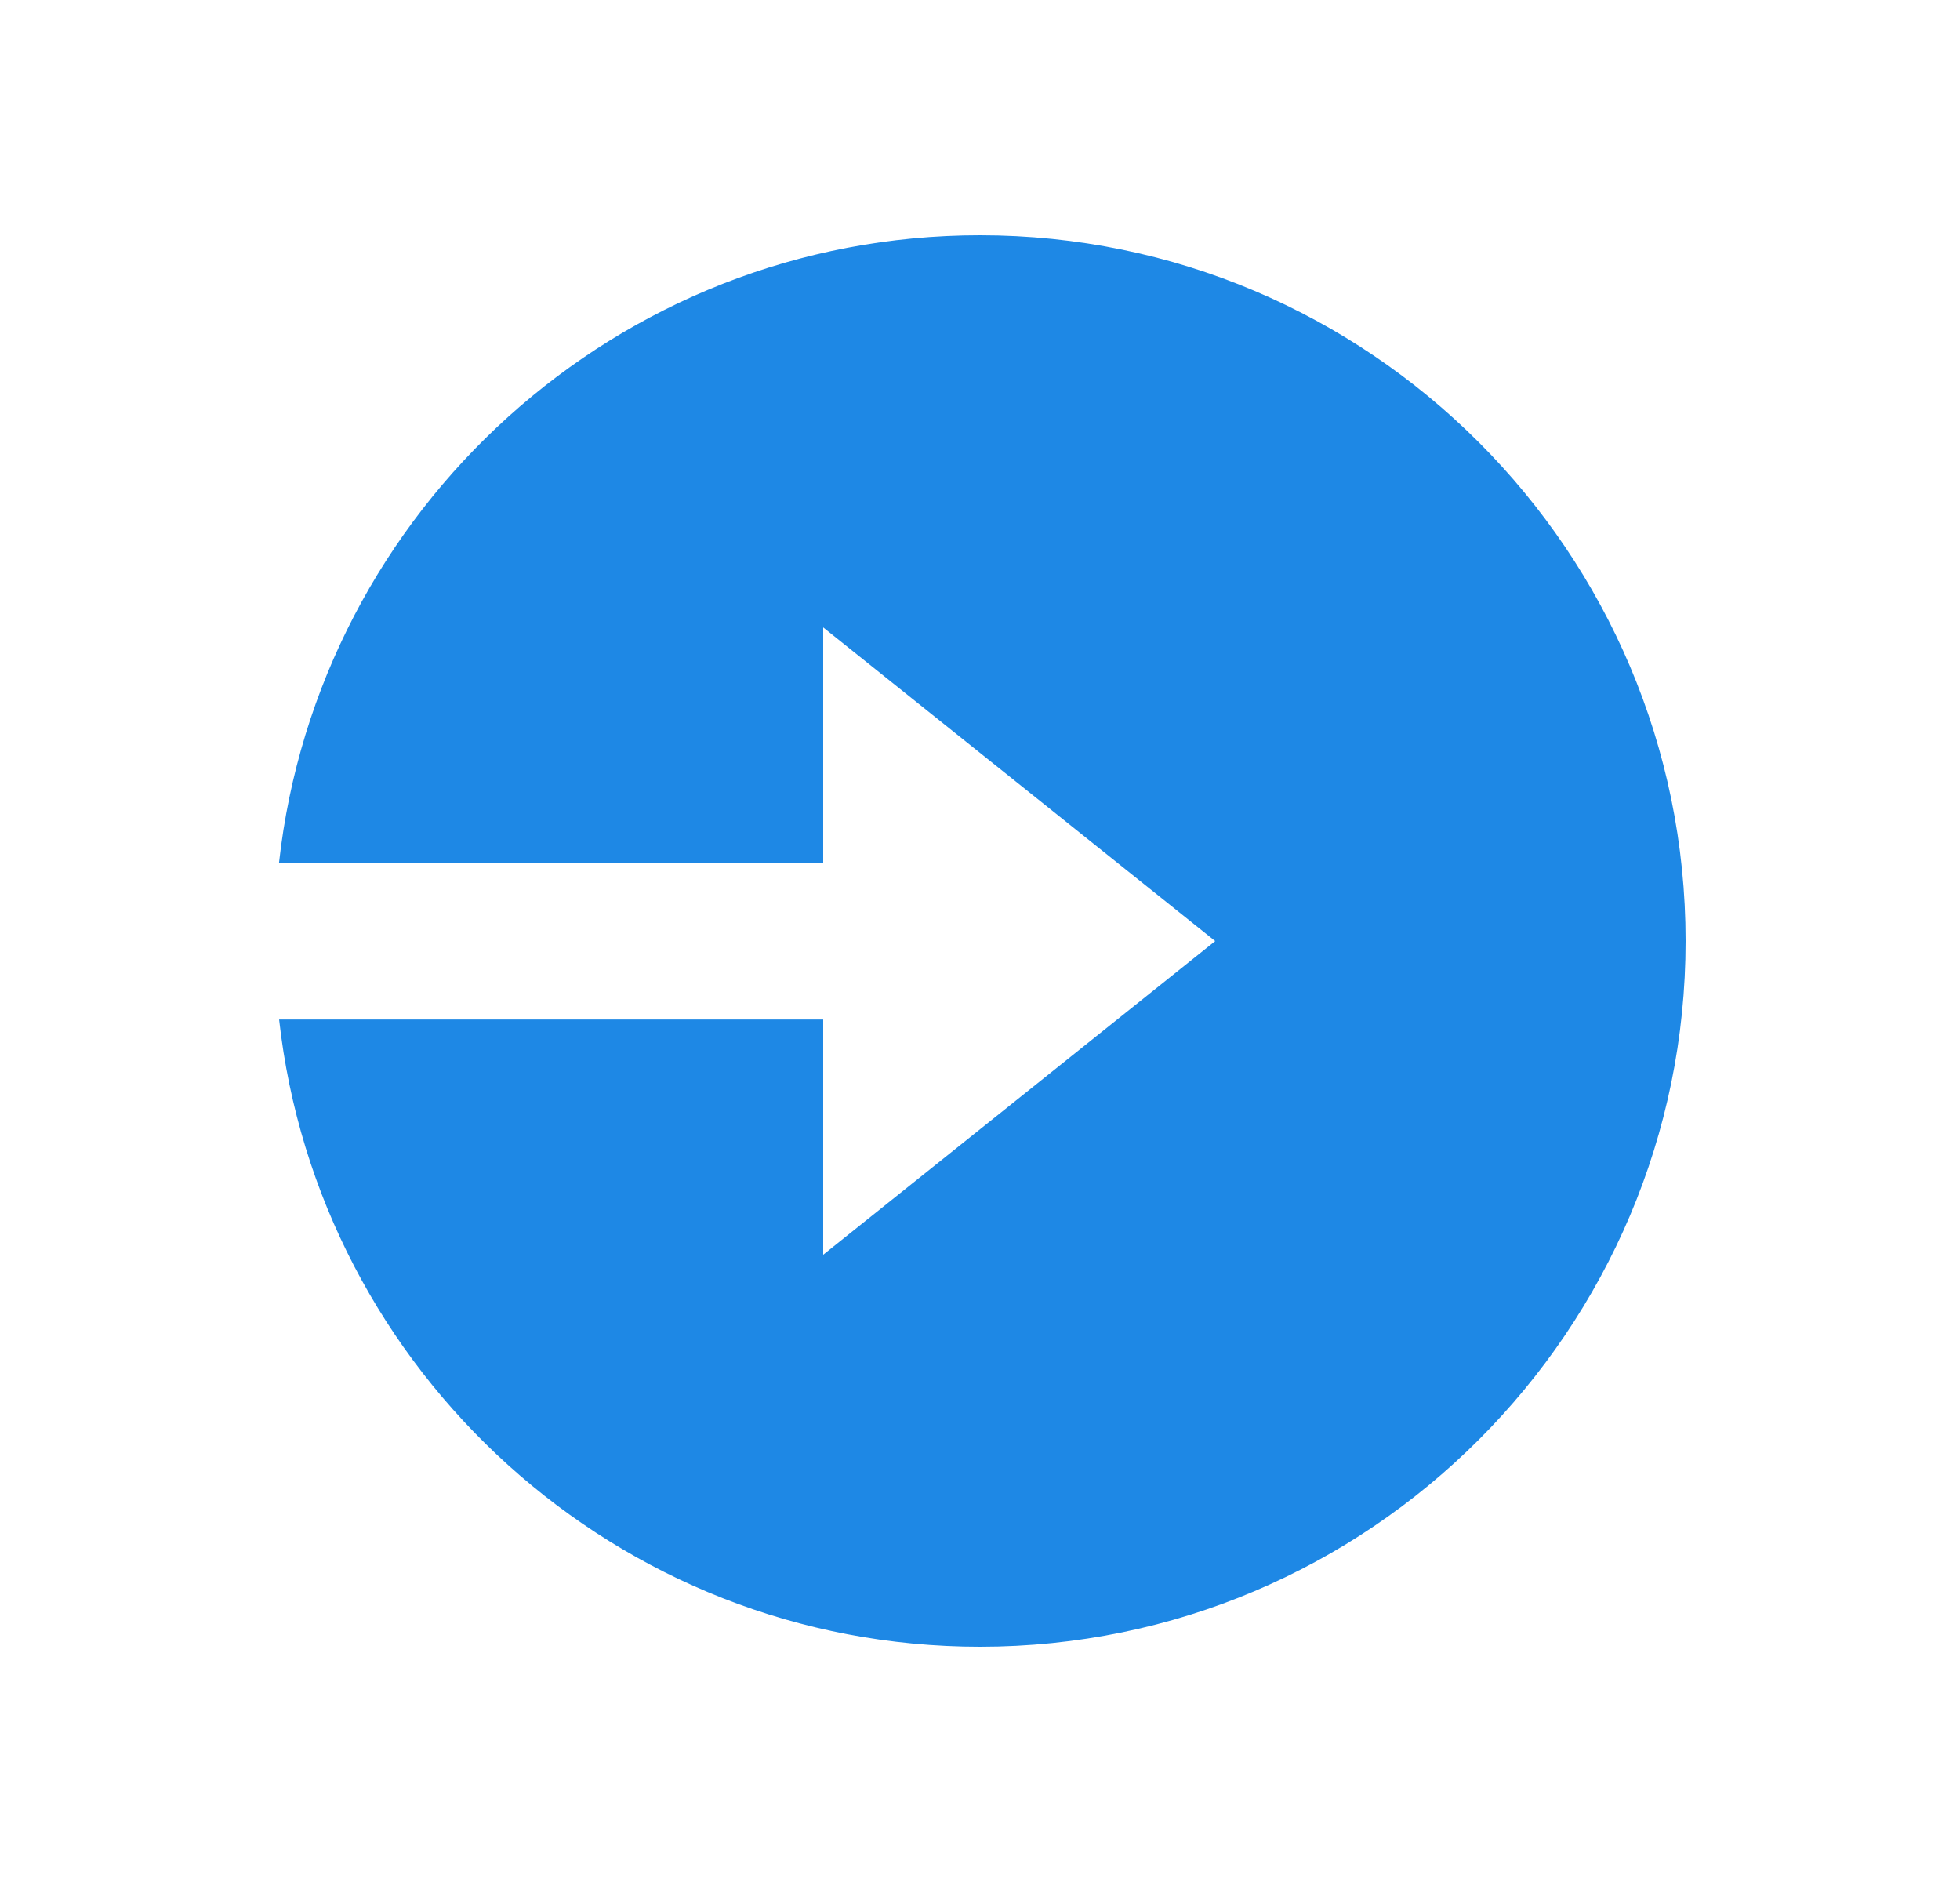
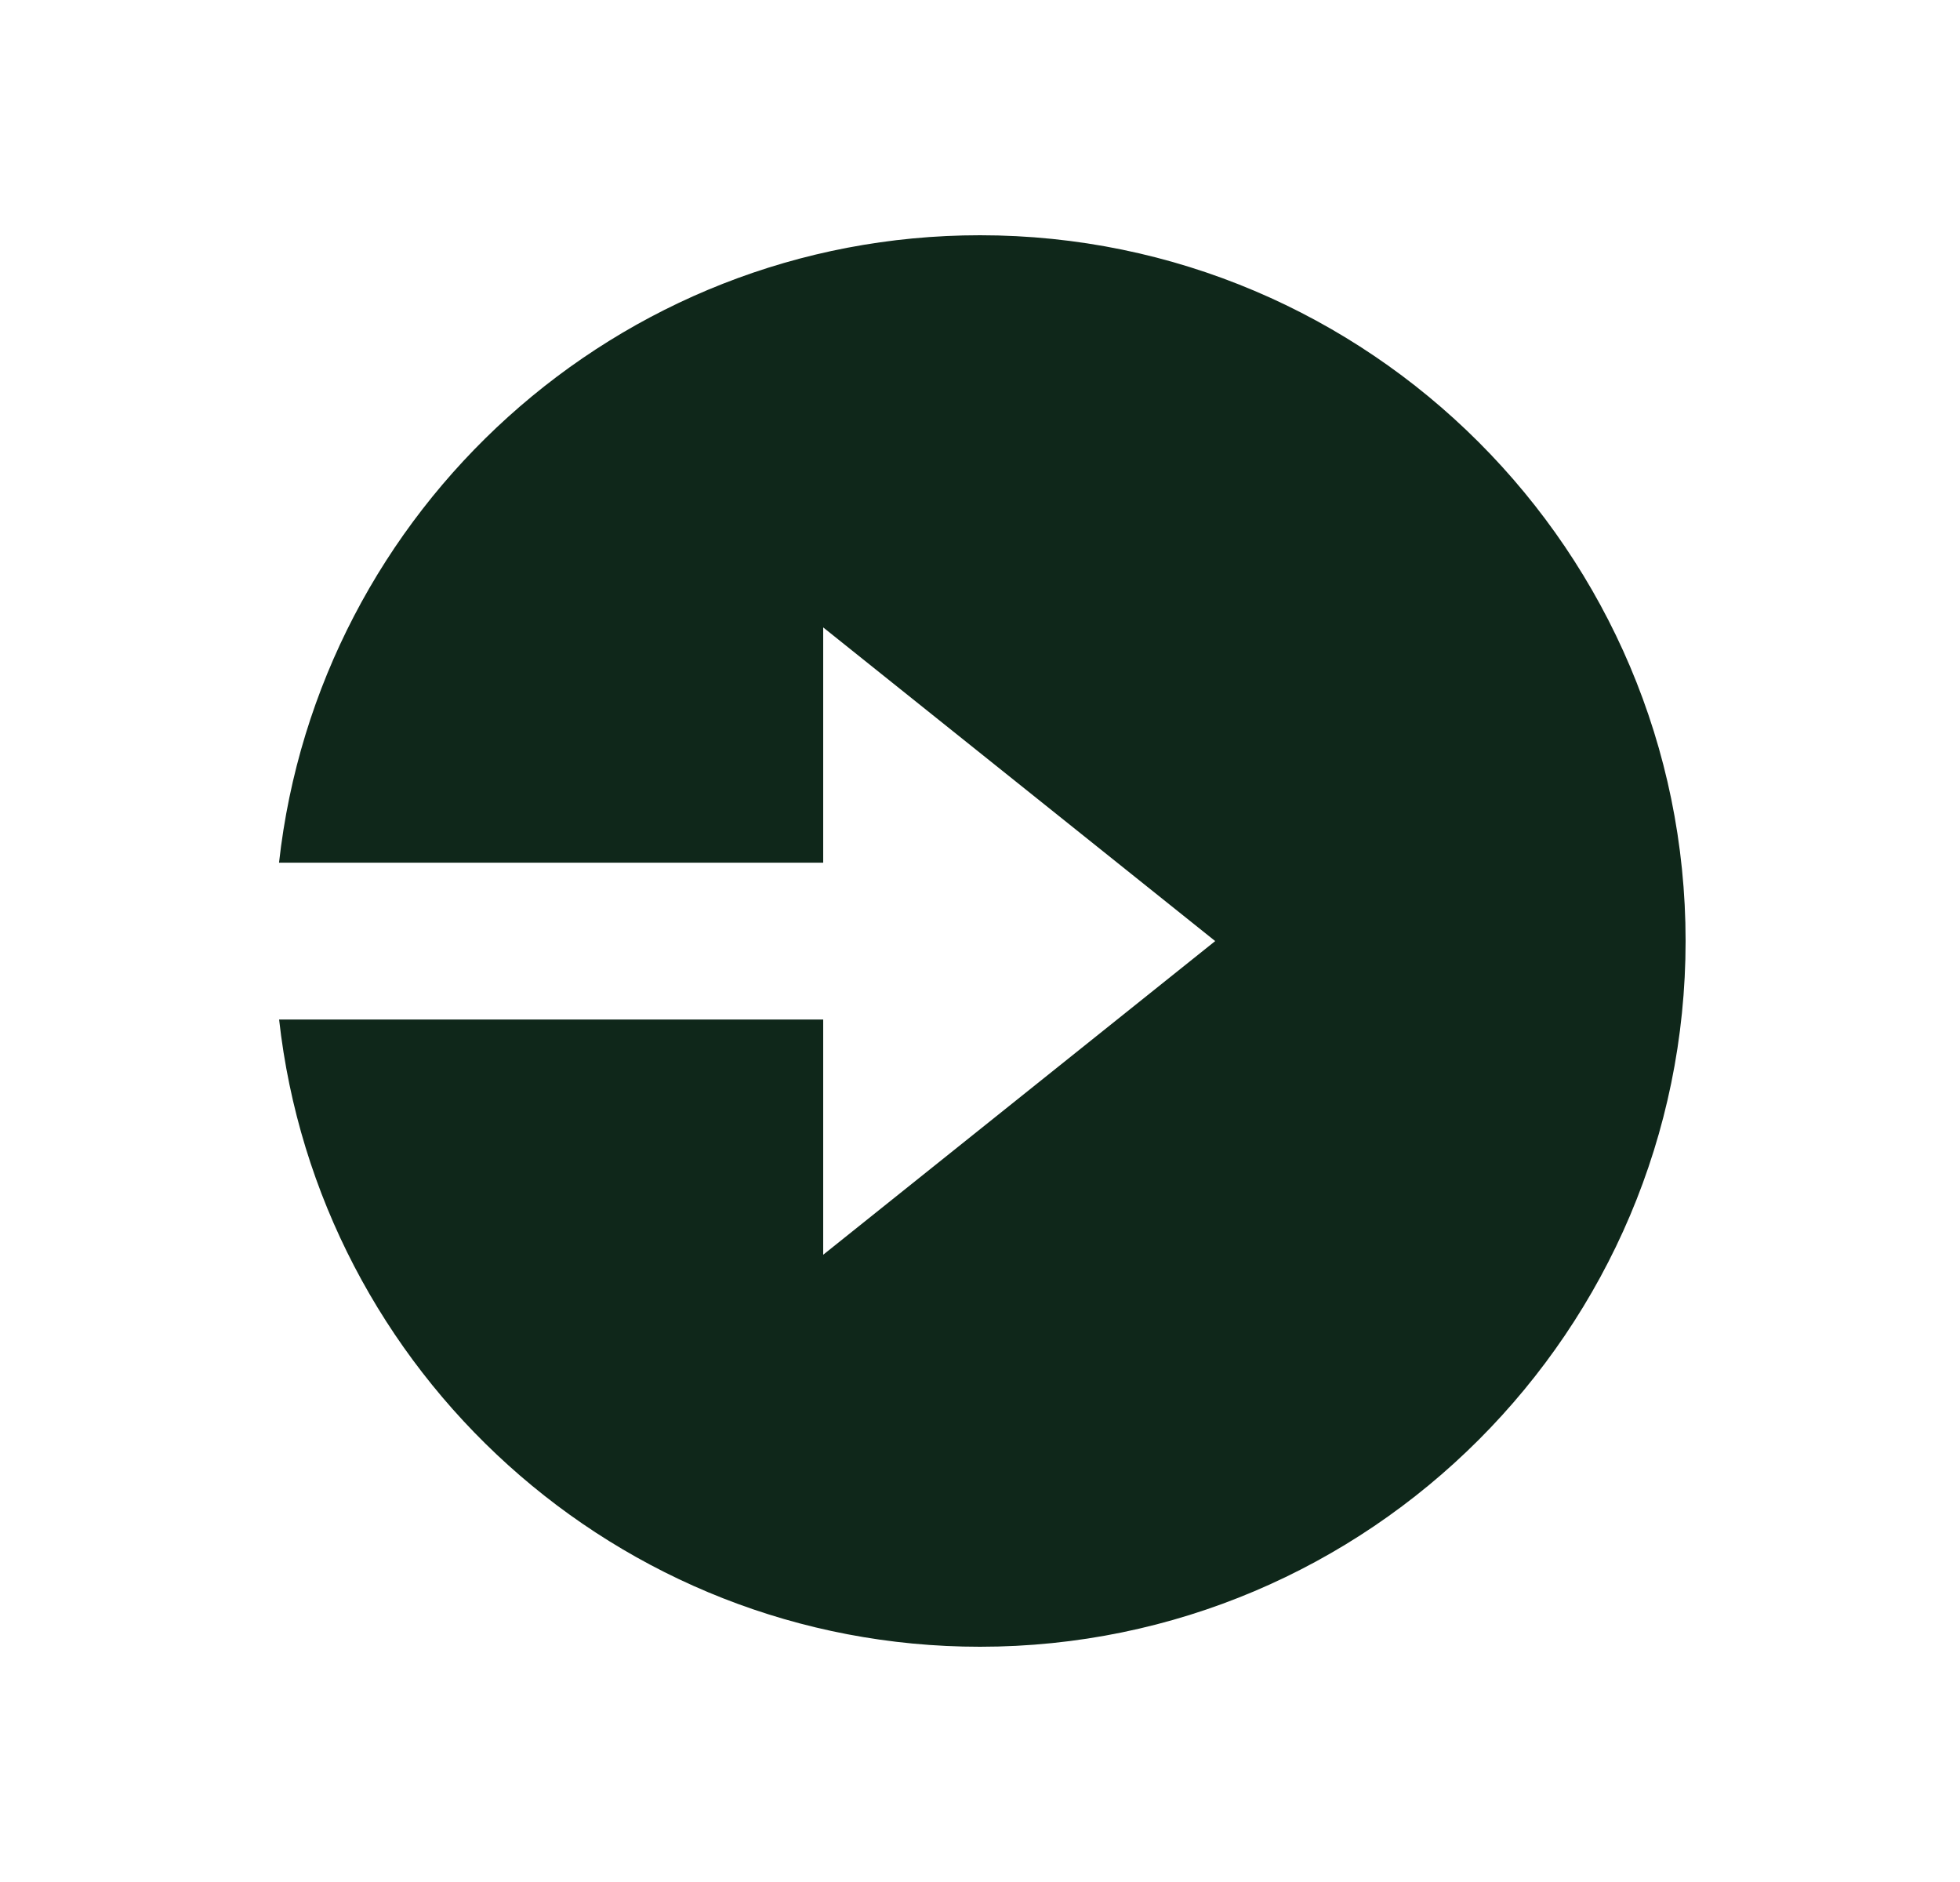
<svg xmlns="http://www.w3.org/2000/svg" width="25" height="24" viewBox="0 0 25 24" fill="none">
-   <path d="M12.5 3C7.875 3 4.058 6.507 3.559 11.001H10.5V8.001L15.5 12.001L10.5 16.001V13.001H3.56C4.06 17.494 7.876 21 12.5 21C17.463 21 21.5 16.963 21.5 12C21.5 7.037 17.463 3 12.5 3Z" fill="#1E88E5" />
+   <path d="M12.5 3C7.875 3 4.058 6.507 3.559 11.001H10.5V8.001L15.5 12.001L10.5 16.001V13.001H3.56C4.06 17.494 7.876 21 12.5 21C17.463 21 21.5 16.963 21.5 12C21.5 7.037 17.463 3 12.5 3Z" fill="#0f271a" />
</svg>
